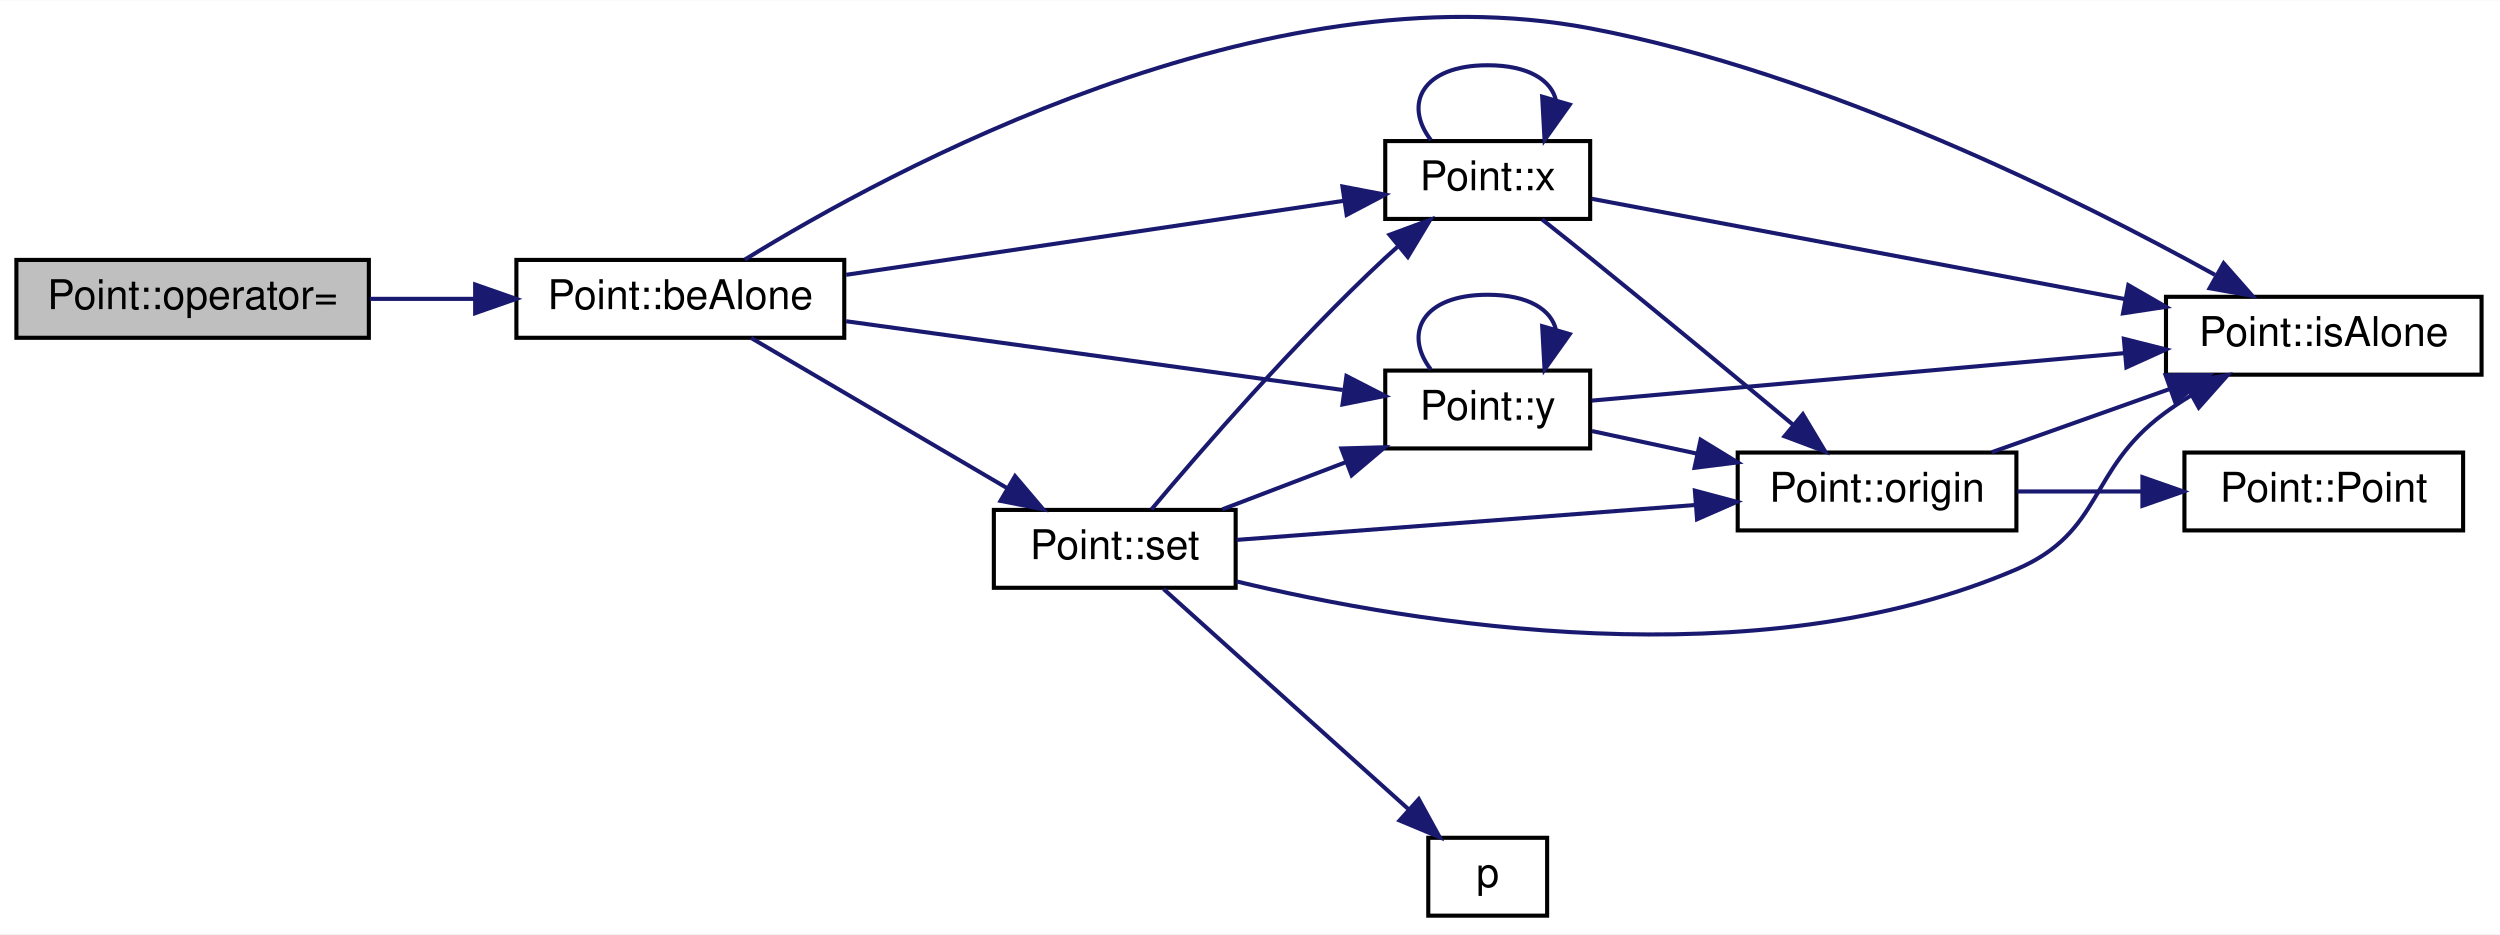
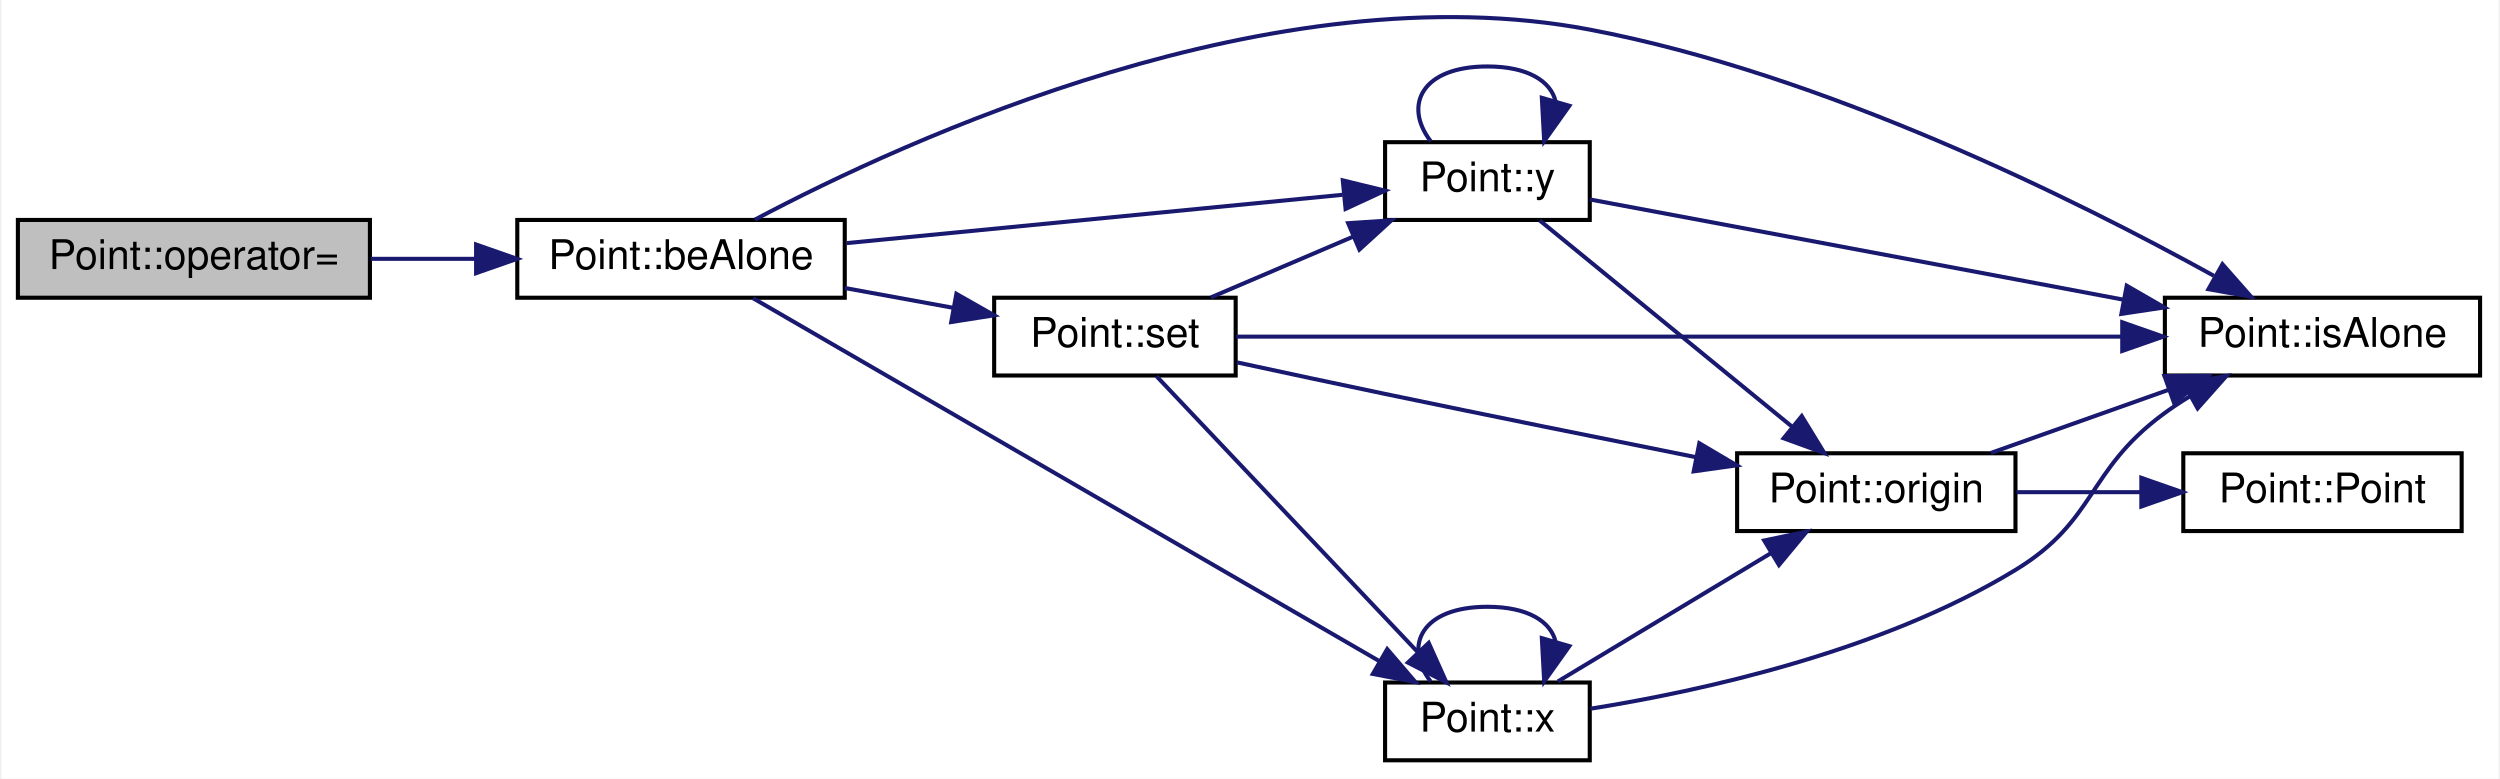
- <svg xmlns="http://www.w3.org/2000/svg" xmlns:xlink="http://www.w3.org/1999/xlink" width="610pt" height="228pt" viewBox="0.00 0.00 610.00 227.84">
-   <g id="graph0" class="graph" transform="scale(1 1) rotate(0) translate(4 223.841)">
-     <polygon fill="white" stroke="none" points="-4,4 -4,-223.841 606,-223.841 606,4 -4,4" />
+ <svg xmlns="http://www.w3.org/2000/svg" xmlns:xlink="http://www.w3.org/1999/xlink" width="610pt" height="190pt" viewBox="0.00 0.00 610.00 190.23">
+   <g id="graph0" class="graph" transform="scale(1 1) rotate(0) translate(4 186.234)">
+     <polygon fill="white" stroke="none" points="-4,4 -4,-186.234 606,-186.234 606,4 -4,4" />
    <g id="node1" class="node">
-       <polygon fill="#bfbfbf" stroke="black" points="0,-141.5 0,-160.5 86,-160.5 86,-141.5 0,-141.5" />
-       <text text-anchor="middle" x="43" y="-148.5" font-family="Helvetica,sans-Serif" font-size="10.00">Point::operator=</text>
+       <polygon fill="#bfbfbf" stroke="black" points="0,-113.5 0,-132.5 86,-132.5 86,-113.5 0,-113.5" />
+       <text text-anchor="middle" x="43" y="-120.5" font-family="Helvetica,sans-Serif" font-size="10.00">Point::operator=</text>
    </g>
    <g id="node2" class="node">
      <g id="a_node2">
        <a xlink:href="class_point.html#a498f108de0c0351dfb3177c681a7a1f2" target="_top" xlink:title="Quitte le groupe auquel le point appartient. ">
-           <polygon fill="white" stroke="black" points="122,-141.5 122,-160.5 202,-160.5 202,-141.5 122,-141.5" />
-           <text text-anchor="middle" x="162" y="-148.5" font-family="Helvetica,sans-Serif" font-size="10.00">Point::beAlone</text>
+           <polygon fill="white" stroke="black" points="122,-113.5 122,-132.5 202,-132.5 202,-113.5 122,-113.5" />
+           <text text-anchor="middle" x="162" y="-120.5" font-family="Helvetica,sans-Serif" font-size="10.00">Point::beAlone</text>
        </a>
      </g>
    </g>
    <g id="edge1" class="edge">
-       <path fill="none" stroke="midnightblue" d="M86.24,-151C94.523,-151 103.279,-151 111.767,-151" />
-       <polygon fill="midnightblue" stroke="midnightblue" points="111.939,-154.5 121.939,-151 111.939,-147.5 111.939,-154.5" />
+       <path fill="none" stroke="midnightblue" d="M86.24,-123C94.523,-123 103.279,-123 111.767,-123" />
+       <polygon fill="midnightblue" stroke="midnightblue" points="111.939,-126.5 121.939,-123 111.939,-119.5 111.939,-126.5" />
    </g>
    <g id="node3" class="node">
      <g id="a_node3">
        <a xlink:href="class_point.html#a64a5fe8c9b1d1a1543aaa64031537380" target="_top" xlink:title="Indique si le point n'appartient pas à un groupe. ">
-           <polygon fill="white" stroke="black" points="524.5,-132.5 524.5,-151.5 601.5,-151.5 601.5,-132.5 524.5,-132.5" />
-           <text text-anchor="middle" x="563" y="-139.5" font-family="Helvetica,sans-Serif" font-size="10.00">Point::isAlone</text>
+           <polygon fill="white" stroke="black" points="524.5,-94.5 524.5,-113.5 601.5,-113.5 601.5,-94.5 524.5,-94.5" />
+           <text text-anchor="middle" x="563" y="-101.5" font-family="Helvetica,sans-Serif" font-size="10.00">Point::isAlone</text>
        </a>
      </g>
    </g>
    <g id="edge2" class="edge">
-       <path fill="none" stroke="midnightblue" d="M177.744,-160.586C212.877,-182.277 304.536,-232.098 384,-217 441.271,-206.119 502.841,-175.431 536.463,-156.854" />
-       <polygon fill="midnightblue" stroke="midnightblue" points="538.567,-159.687 545.571,-151.738 535.138,-153.584 538.567,-159.687" />
+       <path fill="none" stroke="midnightblue" d="M180.036,-132.574C216.909,-152.129 307.008,-193.629 384,-179 441.271,-168.119 502.841,-137.431 536.463,-118.854" />
+       <polygon fill="midnightblue" stroke="midnightblue" points="538.567,-121.687 545.571,-113.738 535.138,-115.584 538.567,-121.687" />
    </g>
    <g id="node4" class="node">
      <g id="a_node4">
        <a xlink:href="class_point.html#a2aa897aa68c2f3e6df3a46738f27a0ac" target="_top" xlink:title="Donne l'abscisse du point par rapport à son origine. ">
-           <polygon fill="white" stroke="black" points="334,-170.5 334,-189.5 384,-189.5 384,-170.5 334,-170.5" />
-           <text text-anchor="middle" x="359" y="-177.5" font-family="Helvetica,sans-Serif" font-size="10.00">Point::x</text>
+           <polygon fill="white" stroke="black" points="334,-0.5 334,-19.5 384,-19.5 384,-0.5 334,-0.5" />
+           <text text-anchor="middle" x="359" y="-7.5" font-family="Helvetica,sans-Serif" font-size="10.00">Point::x</text>
        </a>
      </g>
    </g>
    <g id="edge3" class="edge">
-       <path fill="none" stroke="midnightblue" d="M202.461,-156.869C238.164,-162.178 290.191,-169.916 324.068,-174.954" />
-       <polygon fill="midnightblue" stroke="midnightblue" points="323.555,-178.416 333.961,-176.425 324.585,-171.492 323.555,-178.416" />
+       <path fill="none" stroke="midnightblue" d="M179.626,-113.366C213.804,-93.56 292.142,-48.164 332.672,-24.677" />
+       <polygon fill="midnightblue" stroke="midnightblue" points="334.519,-27.652 341.416,-19.61 331.009,-21.596 334.519,-27.652" />
    </g>
    <g id="node7" class="node">
      <g id="a_node7">
        <a xlink:href="class_point.html#a2226d8a3fb283b0b3c1f69106df144ba" target="_top" xlink:title="Donne l'ordonnée du point par rapport à son origine. ">
-           <polygon fill="white" stroke="black" points="334,-114.5 334,-133.5 384,-133.5 384,-114.5 334,-114.5" />
-           <text text-anchor="middle" x="359" y="-121.5" font-family="Helvetica,sans-Serif" font-size="10.00">Point::y</text>
+           <polygon fill="white" stroke="black" points="334,-132.5 334,-151.5 384,-151.5 384,-132.5 334,-132.5" />
+           <text text-anchor="middle" x="359" y="-139.5" font-family="Helvetica,sans-Serif" font-size="10.00">Point::y</text>
        </a>
      </g>
    </g>
    <g id="edge9" class="edge">
-       <path fill="none" stroke="midnightblue" d="M202.461,-145.536C238.01,-140.614 289.743,-133.451 323.629,-128.759" />
-       <polygon fill="midnightblue" stroke="midnightblue" points="324.535,-132.167 333.961,-127.328 323.575,-125.233 324.535,-132.167" />
+       <path fill="none" stroke="midnightblue" d="M202.461,-126.845C238.01,-130.309 289.743,-135.349 323.629,-138.651" />
+       <polygon fill="midnightblue" stroke="midnightblue" points="323.669,-142.171 333.961,-139.658 324.347,-135.204 323.669,-142.171" />
    </g>
    <g id="node8" class="node">
      <g id="a_node8">
        <a xlink:href="class_point.html#a43923c490fb5439d7d8a041e86520c34" target="_top" xlink:title="Modifie les coordonnées du point par rapport à son origine. ">
-           <polygon fill="white" stroke="black" points="238.5,-80.5 238.5,-99.5 297.5,-99.5 297.5,-80.5 238.5,-80.5" />
-           <text text-anchor="middle" x="268" y="-87.5" font-family="Helvetica,sans-Serif" font-size="10.00">Point::set</text>
+           <polygon fill="white" stroke="black" points="238.5,-94.5 238.5,-113.5 297.5,-113.5 297.5,-94.5 238.5,-94.5" />
+           <text text-anchor="middle" x="268" y="-101.5" font-family="Helvetica,sans-Serif" font-size="10.00">Point::set</text>
        </a>
      </g>
    </g>
    <g id="edge13" class="edge">
-       <path fill="none" stroke="midnightblue" d="M179.25,-141.469C196.018,-131.634 222.399,-116.16 241.861,-104.745" />
-       <polygon fill="midnightblue" stroke="midnightblue" points="243.666,-107.744 250.521,-99.666 240.124,-101.706 243.666,-107.744" />
+       <path fill="none" stroke="midnightblue" d="M202.022,-115.871C210.721,-114.282 219.939,-112.598 228.613,-111.013" />
+       <polygon fill="midnightblue" stroke="midnightblue" points="229.273,-114.45 238.482,-109.21 228.015,-107.564 229.273,-114.45" />
    </g>
    <g id="edge4" class="edge">
-       <path fill="none" stroke="midnightblue" d="M384.366,-175.416C416.482,-169.375 473.677,-158.615 514.491,-150.937" />
-       <polygon fill="midnightblue" stroke="midnightblue" points="515.309,-154.345 524.49,-149.056 514.015,-147.466 515.309,-154.345" />
+       <path fill="none" stroke="midnightblue" d="M384.176,-13.099C411.118,-17.402 455.202,-27.031 488,-47 507.871,-59.099 505.312,-71.143 524,-85 526.074,-86.538 528.291,-88.01 530.573,-89.406" />
+       <polygon fill="midnightblue" stroke="midnightblue" points="529.094,-92.588 539.534,-94.39 532.496,-86.471 529.094,-92.588" />
    </g>
    <g id="edge8" class="edge">
-       <path fill="none" stroke="midnightblue" d="M345.128,-189.757C338.38,-198.565 343.004,-208 359,-208 368.998,-208 374.553,-204.315 375.666,-199.4" />
-       <polygon fill="midnightblue" stroke="midnightblue" points="379.017,-198.388 372.872,-189.757 372.293,-200.336 379.017,-198.388" />
+       <path fill="none" stroke="midnightblue" d="M345.128,-19.757C338.38,-28.565 343.004,-38 359,-38 368.998,-38 374.553,-34.315 375.666,-29.4" />
+       <polygon fill="midnightblue" stroke="midnightblue" points="379.017,-28.388 372.872,-19.757 372.293,-30.336 379.017,-28.388" />
    </g>
    <g id="node5" class="node">
      <g id="a_node5">
        <a xlink:href="class_point.html#afa7d33502738b0b3df186a91e11ff2a8" target="_top" xlink:title="Donne l'origine du point. ">
-           <polygon fill="white" stroke="black" points="420,-94.5 420,-113.5 488,-113.5 488,-94.5 420,-94.5" />
-           <text text-anchor="middle" x="454" y="-101.5" font-family="Helvetica,sans-Serif" font-size="10.00">Point::origin</text>
+           <polygon fill="white" stroke="black" points="420,-56.5 420,-75.5 488,-75.5 488,-56.5 420,-56.5" />
+           <text text-anchor="middle" x="454" y="-63.5" font-family="Helvetica,sans-Serif" font-size="10.00">Point::origin</text>
        </a>
      </g>
    </g>
    <g id="edge5" class="edge">
-       <path fill="none" stroke="midnightblue" d="M372.249,-170.383C376.03,-167.393 380.198,-164.074 384,-161 400.808,-147.407 419.726,-131.753 433.497,-120.294" />
-       <polygon fill="midnightblue" stroke="midnightblue" points="435.899,-122.848 441.341,-113.757 431.418,-117.47 435.899,-122.848" />
+       <path fill="none" stroke="midnightblue" d="M376.199,-19.755C390.602,-28.427 411.873,-41.236 428.38,-51.175" />
+       <polygon fill="midnightblue" stroke="midnightblue" points="426.614,-54.197 436.986,-56.357 430.225,-48.2 426.614,-54.197" />
    </g>
    <g id="edge6" class="edge">
-       <path fill="none" stroke="midnightblue" d="M482.001,-113.589C495.18,-118.269 511.229,-123.969 525.484,-129.032" />
-       <polygon fill="midnightblue" stroke="midnightblue" points="524.413,-132.366 535.008,-132.414 526.756,-125.769 524.413,-132.366" />
+       <path fill="none" stroke="midnightblue" d="M482.001,-75.589C495.18,-80.269 511.229,-85.969 525.484,-91.031" />
+       <polygon fill="midnightblue" stroke="midnightblue" points="524.413,-94.366 535.008,-94.414 526.756,-87.769 524.413,-94.366" />
    </g>
    <g id="node6" class="node">
      <g id="a_node6">
        <a xlink:href="class_point.html#a97edc6e6415d6ccc6efcff5fcbc97f15" target="_top" xlink:title="Construit un point avec les coordonnées nulles. ">
-           <polygon fill="white" stroke="black" points="529,-94.5 529,-113.5 597,-113.5 597,-94.5 529,-94.5" />
-           <text text-anchor="middle" x="563" y="-101.5" font-family="Helvetica,sans-Serif" font-size="10.00">Point::Point</text>
+           <polygon fill="white" stroke="black" points="529,-56.5 529,-75.5 597,-75.5 597,-56.5 529,-56.5" />
+           <text text-anchor="middle" x="563" y="-63.5" font-family="Helvetica,sans-Serif" font-size="10.00">Point::Point</text>
        </a>
      </g>
    </g>
    <g id="edge7" class="edge">
-       <path fill="none" stroke="midnightblue" d="M488.269,-104C497.831,-104 508.403,-104 518.485,-104" />
-       <polygon fill="midnightblue" stroke="midnightblue" points="518.752,-107.5 528.752,-104 518.752,-100.5 518.752,-107.5" />
+       <path fill="none" stroke="midnightblue" d="M488.269,-66C497.831,-66 508.403,-66 518.485,-66" />
+       <polygon fill="midnightblue" stroke="midnightblue" points="518.752,-69.5 528.752,-66 518.752,-62.5 518.752,-69.5" />
    </g>
    <g id="edge10" class="edge">
-       <path fill="none" stroke="midnightblue" d="M384.366,-126.171C416.482,-129.033 473.677,-134.13 514.491,-137.767" />
-       <polygon fill="midnightblue" stroke="midnightblue" points="514.219,-141.256 524.49,-138.658 514.84,-134.284 514.219,-141.256" />
+       <path fill="none" stroke="midnightblue" d="M384.065,-137.5C409.794,-132.686 451.783,-124.821 488,-118 496.497,-116.4 505.541,-114.692 514.283,-113.039" />
+       <polygon fill="midnightblue" stroke="midnightblue" points="515.181,-116.432 524.357,-111.134 513.88,-109.554 515.181,-116.432" />
    </g>
    <g id="edge11" class="edge">
-       <path fill="none" stroke="midnightblue" d="M384.435,-118.745C392.333,-117.047 401.337,-115.11 410.164,-113.212" />
-       <polygon fill="midnightblue" stroke="midnightblue" points="410.946,-116.624 419.987,-111.1 409.474,-109.78 410.946,-116.624" />
+       <path fill="none" stroke="midnightblue" d="M371.779,-132.375C387.292,-119.697 414.783,-97.231 433.441,-81.984" />
+       <polygon fill="midnightblue" stroke="midnightblue" points="435.789,-84.585 441.317,-75.547 431.359,-79.165 435.789,-84.585" />
    </g>
    <g id="edge12" class="edge">
-       <path fill="none" stroke="midnightblue" d="M345.128,-133.757C338.38,-142.565 343.004,-152 359,-152 368.998,-152 374.553,-148.315 375.666,-143.4" />
-       <polygon fill="midnightblue" stroke="midnightblue" points="379.017,-142.388 372.872,-133.757 372.293,-144.336 379.017,-142.388" />
+       <path fill="none" stroke="midnightblue" d="M345.128,-151.757C338.38,-160.565 343.004,-170 359,-170 368.998,-170 374.553,-166.315 375.666,-161.4" />
+       <polygon fill="midnightblue" stroke="midnightblue" points="379.017,-160.388 372.872,-151.757 372.293,-162.336 379.017,-160.388" />
    </g>
    <g id="edge14" class="edge">
-       <path fill="none" stroke="midnightblue" d="M297.736,-82.047C341.012,-71.639 424.591,-57.726 488,-85 509.371,-94.192 505.312,-109.143 524,-123 526.074,-124.538 528.291,-126.01 530.573,-127.406" />
-       <polygon fill="midnightblue" stroke="midnightblue" points="529.094,-130.588 539.534,-132.39 532.496,-124.471 529.094,-130.588" />
+       <path fill="none" stroke="midnightblue" d="M297.628,-104C347.857,-104 452.355,-104 513.862,-104" />
+       <polygon fill="midnightblue" stroke="midnightblue" points="514.086,-107.5 524.086,-104 514.086,-100.5 514.086,-107.5" />
    </g>
    <g id="edge16" class="edge">
-       <path fill="none" stroke="midnightblue" d="M276.963,-99.638C288.791,-113.73 311.981,-140.505 334,-161 334.963,-161.896 335.964,-162.797 336.986,-163.692" />
-       <polygon fill="midnightblue" stroke="midnightblue" points="335.045,-166.629 344.981,-170.308 339.509,-161.236 335.045,-166.629" />
+       <path fill="none" stroke="midnightblue" d="M278.189,-94.294C293.257,-78.38 323.398,-46.546 342.021,-26.877" />
+       <polygon fill="midnightblue" stroke="midnightblue" points="344.659,-29.181 348.993,-19.513 339.576,-24.368 344.659,-29.181" />
    </g>
    <g id="edge15" class="edge">
-       <path fill="none" stroke="midnightblue" d="M297.75,-92.188C327.703,-94.466 374.992,-98.065 409.515,-100.691" />
-       <polygon fill="midnightblue" stroke="midnightblue" points="409.549,-104.204 419.786,-101.473 410.08,-97.224 409.549,-104.204" />
+       <path fill="none" stroke="midnightblue" d="M297.781,-97.716C309.068,-95.274 322.135,-92.474 334,-90 359.138,-84.758 387.303,-79.07 409.92,-74.547" />
+       <polygon fill="midnightblue" stroke="midnightblue" points="410.769,-77.946 419.89,-72.556 409.398,-71.082 410.769,-77.946" />
    </g>
    <g id="edge17" class="edge">
-       <path fill="none" stroke="midnightblue" d="M294.266,-99.652C303.593,-103.215 314.317,-107.312 324.275,-111.116" />
-       <polygon fill="midnightblue" stroke="midnightblue" points="323.306,-114.493 333.897,-114.792 325.804,-107.954 323.306,-114.493" />
-     </g>
-     <g id="node9" class="node">
-       <g id="a_node9">
-         <a xlink:href="jquery_8js.html#a2335e57f79b6acfb6de59c235dc8a83e" target="_top" xlink:title="p">
-           <polygon fill="white" stroke="black" points="344.5,-0.5 344.5,-19.5 373.5,-19.5 373.5,-0.5 344.5,-0.5" />
-           <text text-anchor="middle" x="359" y="-7.5" font-family="Helvetica,sans-Serif" font-size="10.00">p</text>
-         </a>
-       </g>
-     </g>
-     <g id="edge18" class="edge">
-       <path fill="none" stroke="midnightblue" d="M279.913,-80.19C294.807,-66.803 321.7,-42.629 339.704,-26.446" />
-       <polygon fill="midnightblue" stroke="midnightblue" points="342.178,-28.928 347.276,-19.64 337.499,-23.722 342.178,-28.928" />
+       <path fill="none" stroke="midnightblue" d="M291.458,-113.589C301.999,-118.089 314.747,-123.532 326.252,-128.445" />
+       <polygon fill="midnightblue" stroke="midnightblue" points="324.978,-131.706 335.549,-132.414 327.726,-125.268 324.978,-131.706" />
    </g>
  </g>
</svg>
